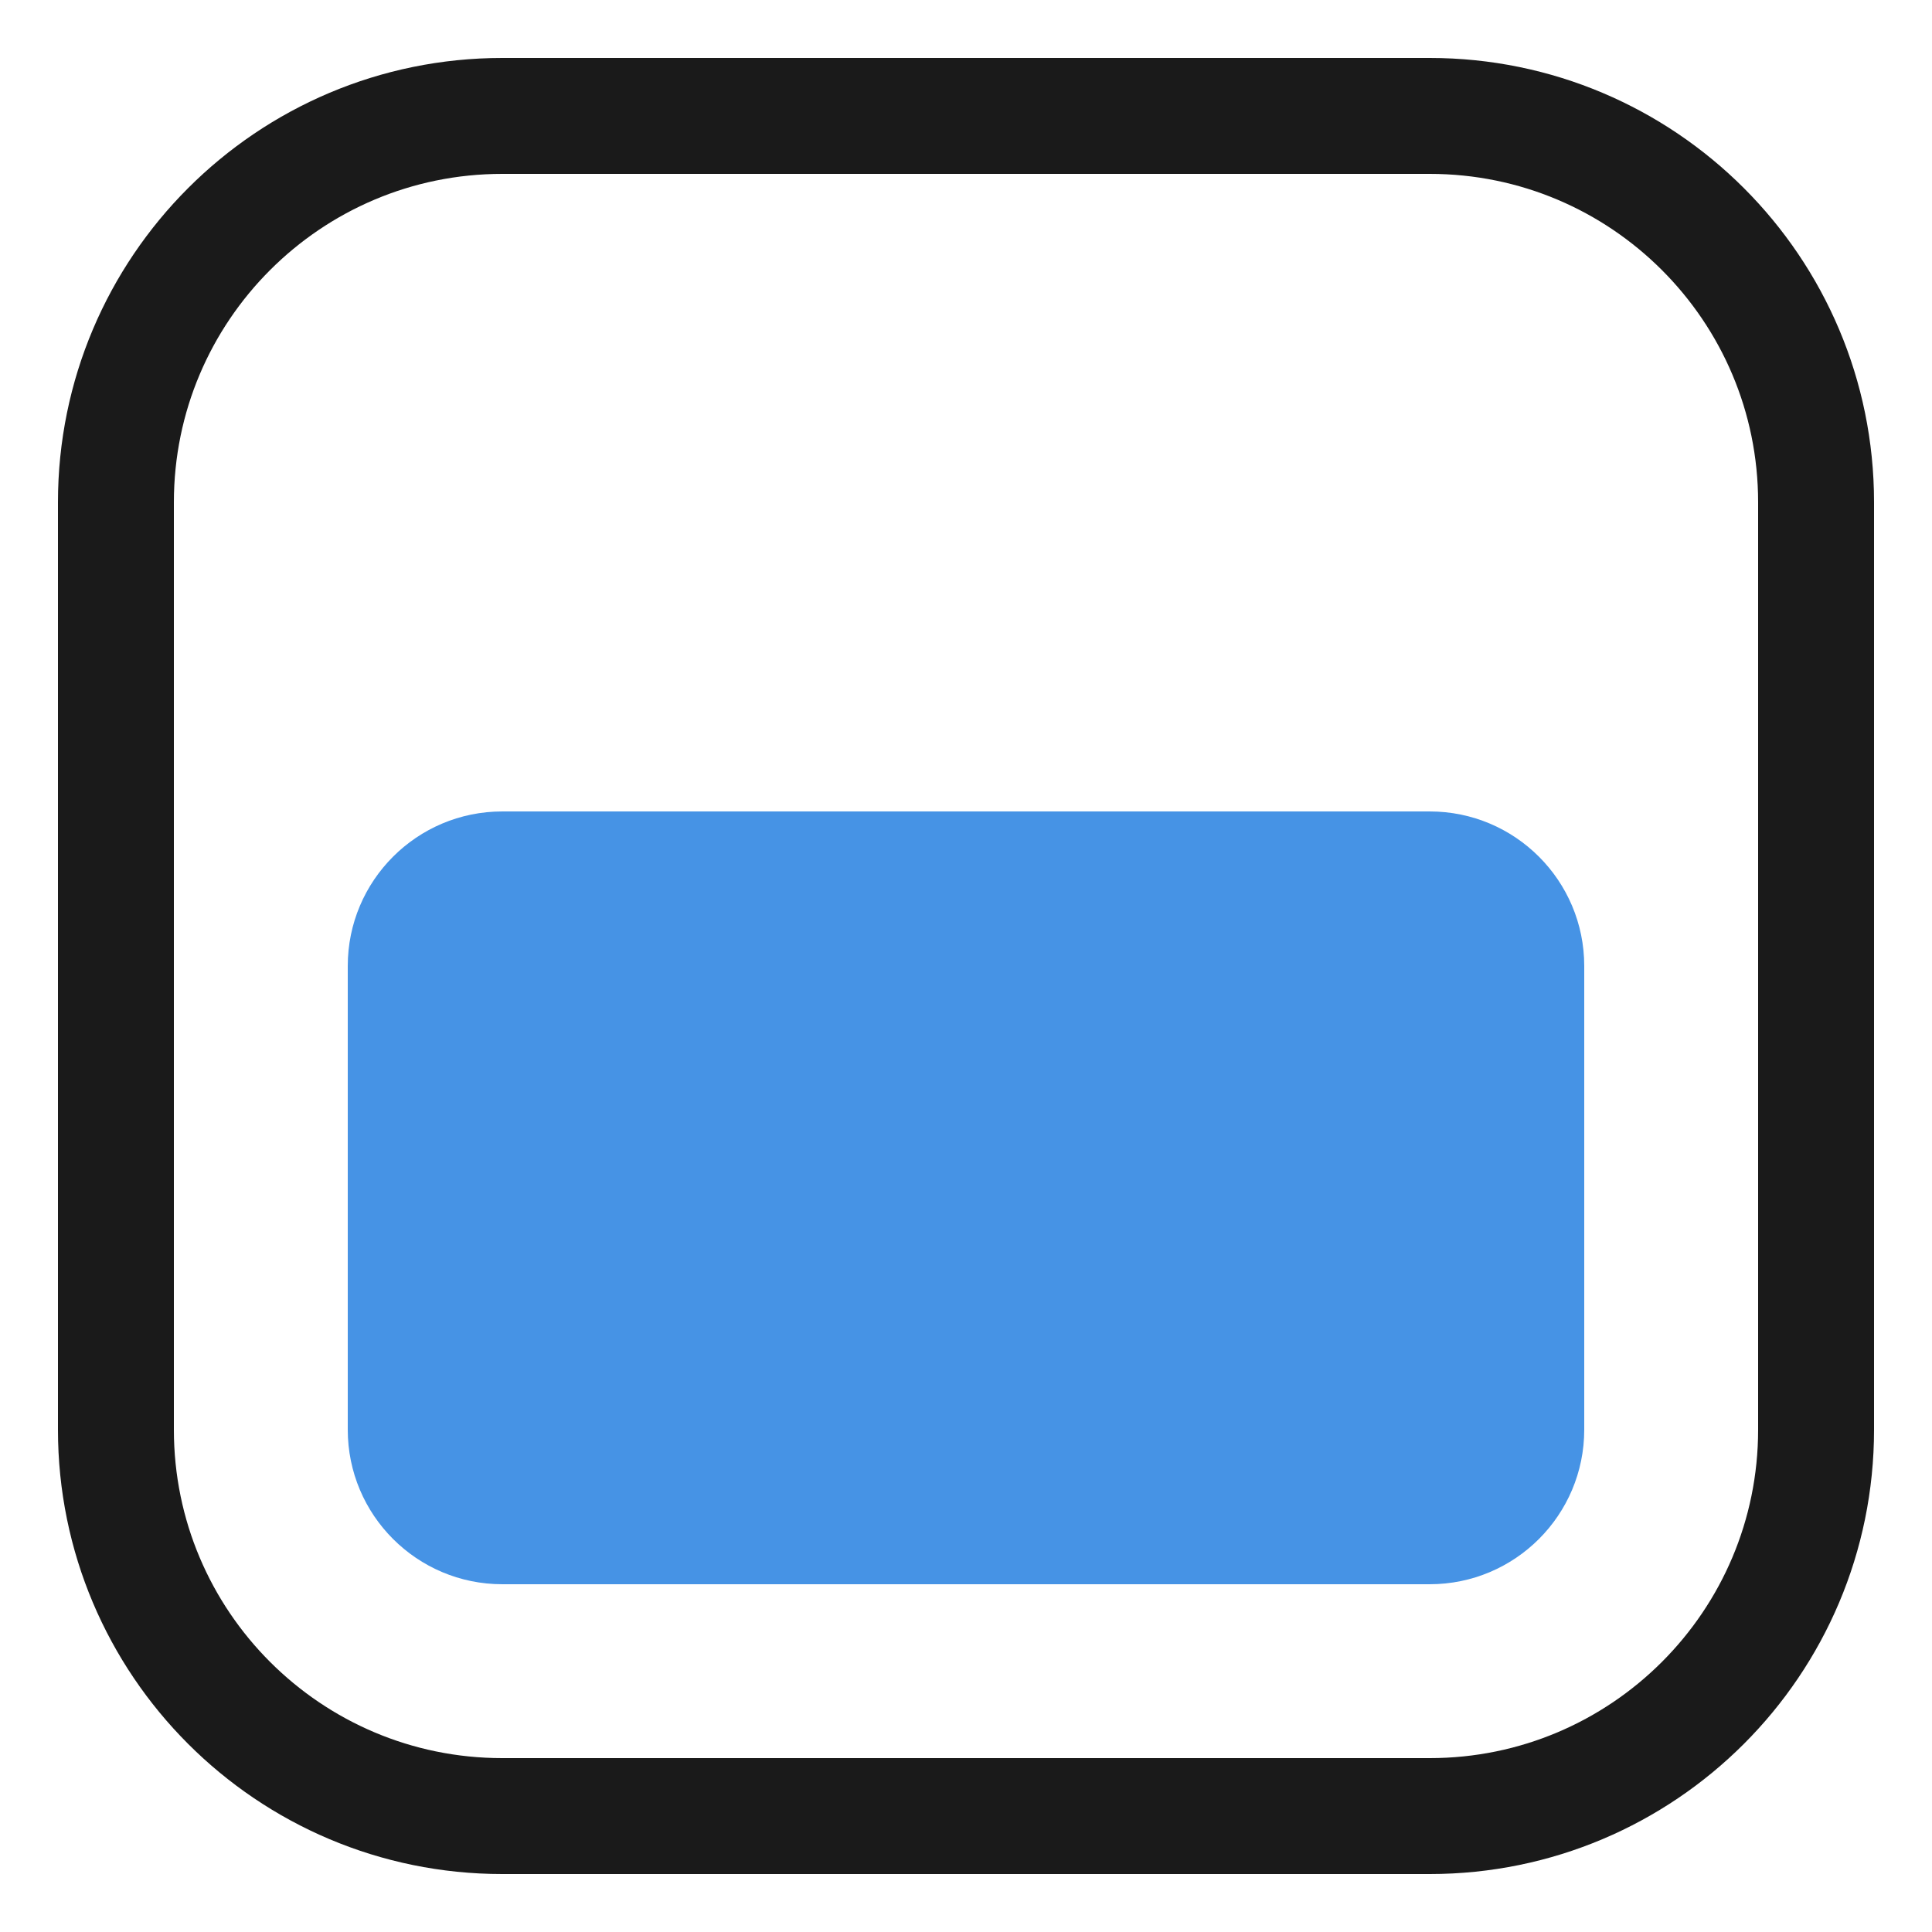
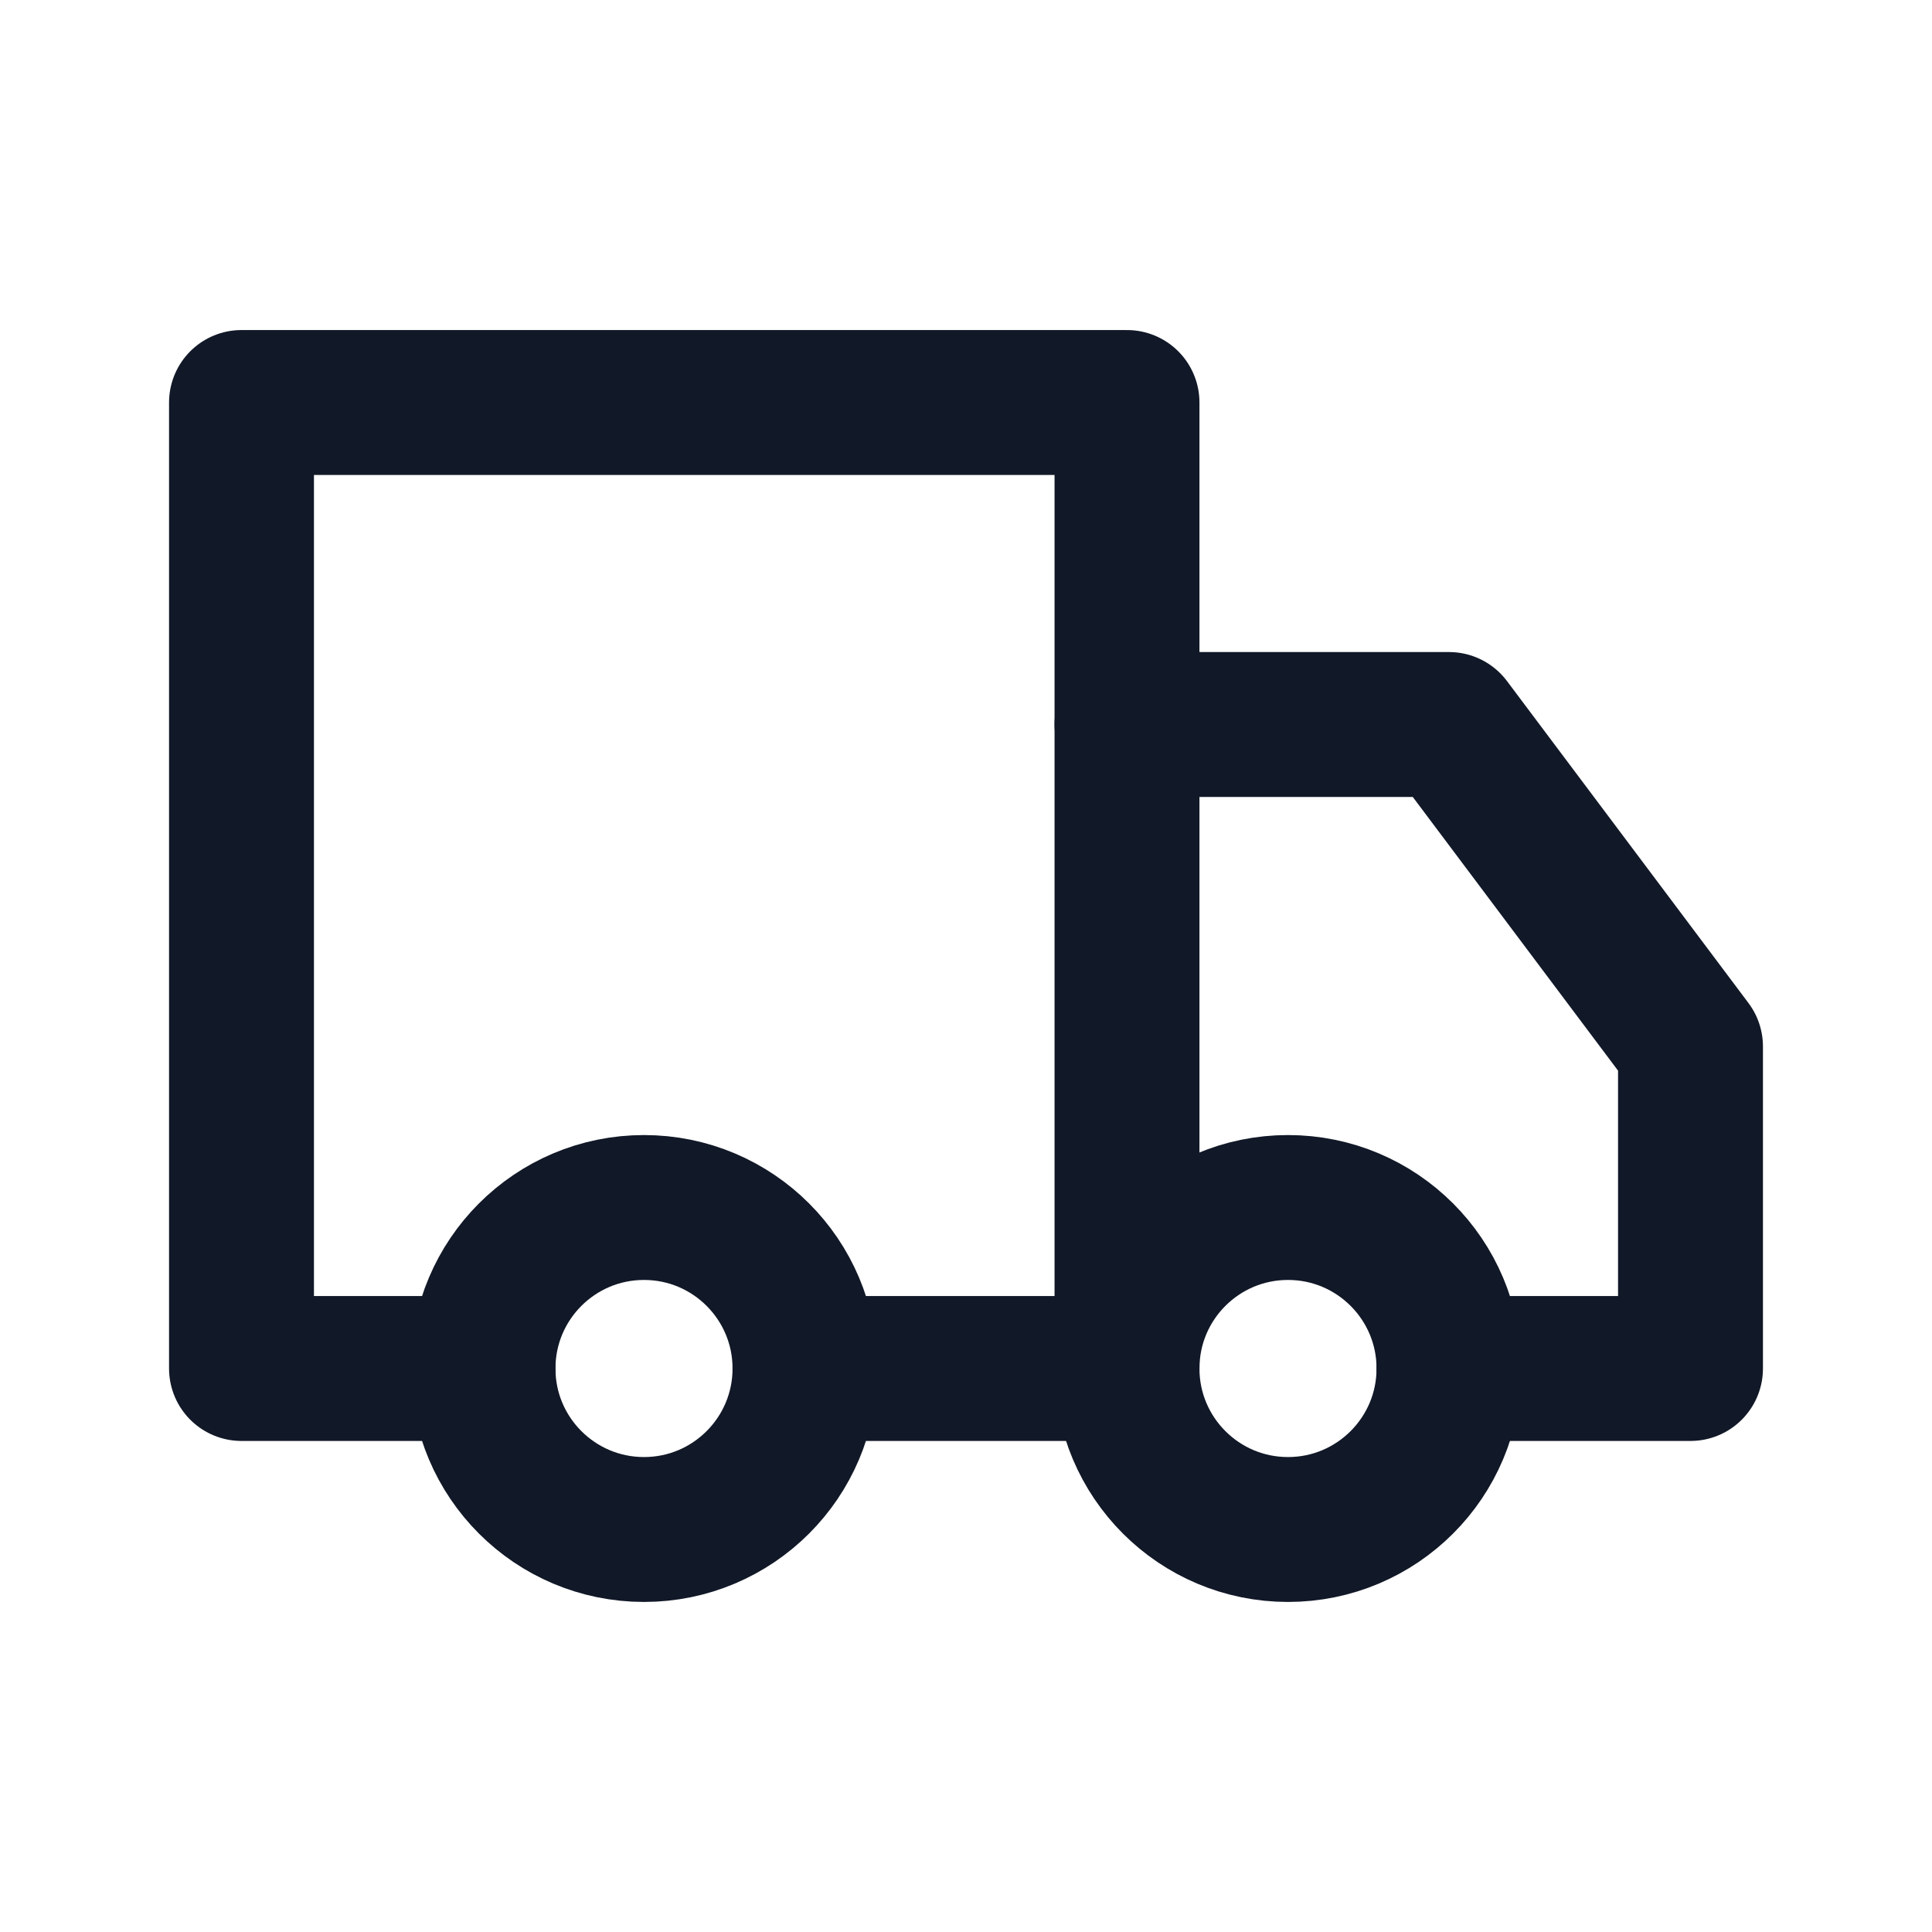
- <svg xmlns="http://www.w3.org/2000/svg" viewBox="0 0 100 100">
-   <style>
-     .outline { stroke: #1A1A1A; }
-     @media (prefers-color-scheme: dark) { .outline { stroke: #F5F5F5; } }
-   </style>
-   <rect class="outline" x="6" y="6" width="88" height="88" rx="20" fill="none" stroke-width="6" />
-   <rect x="18" y="42" width="64" height="40" rx="8" fill="#4693E5" />
+ <svg xmlns="http://www.w3.org/2000/svg" viewBox="0 0 24 24" fill="none" stroke="#111827" stroke-linecap="round" stroke-linejoin="round" stroke-width="1.8">
+   <path d="M10 17h4V5H3v12h3" />
+   <path d="M14 9h4l3 4v4h-3" />
+   <circle cx="8" cy="17" r="2" />
+   <circle cx="16" cy="17" r="2" />
</svg>
